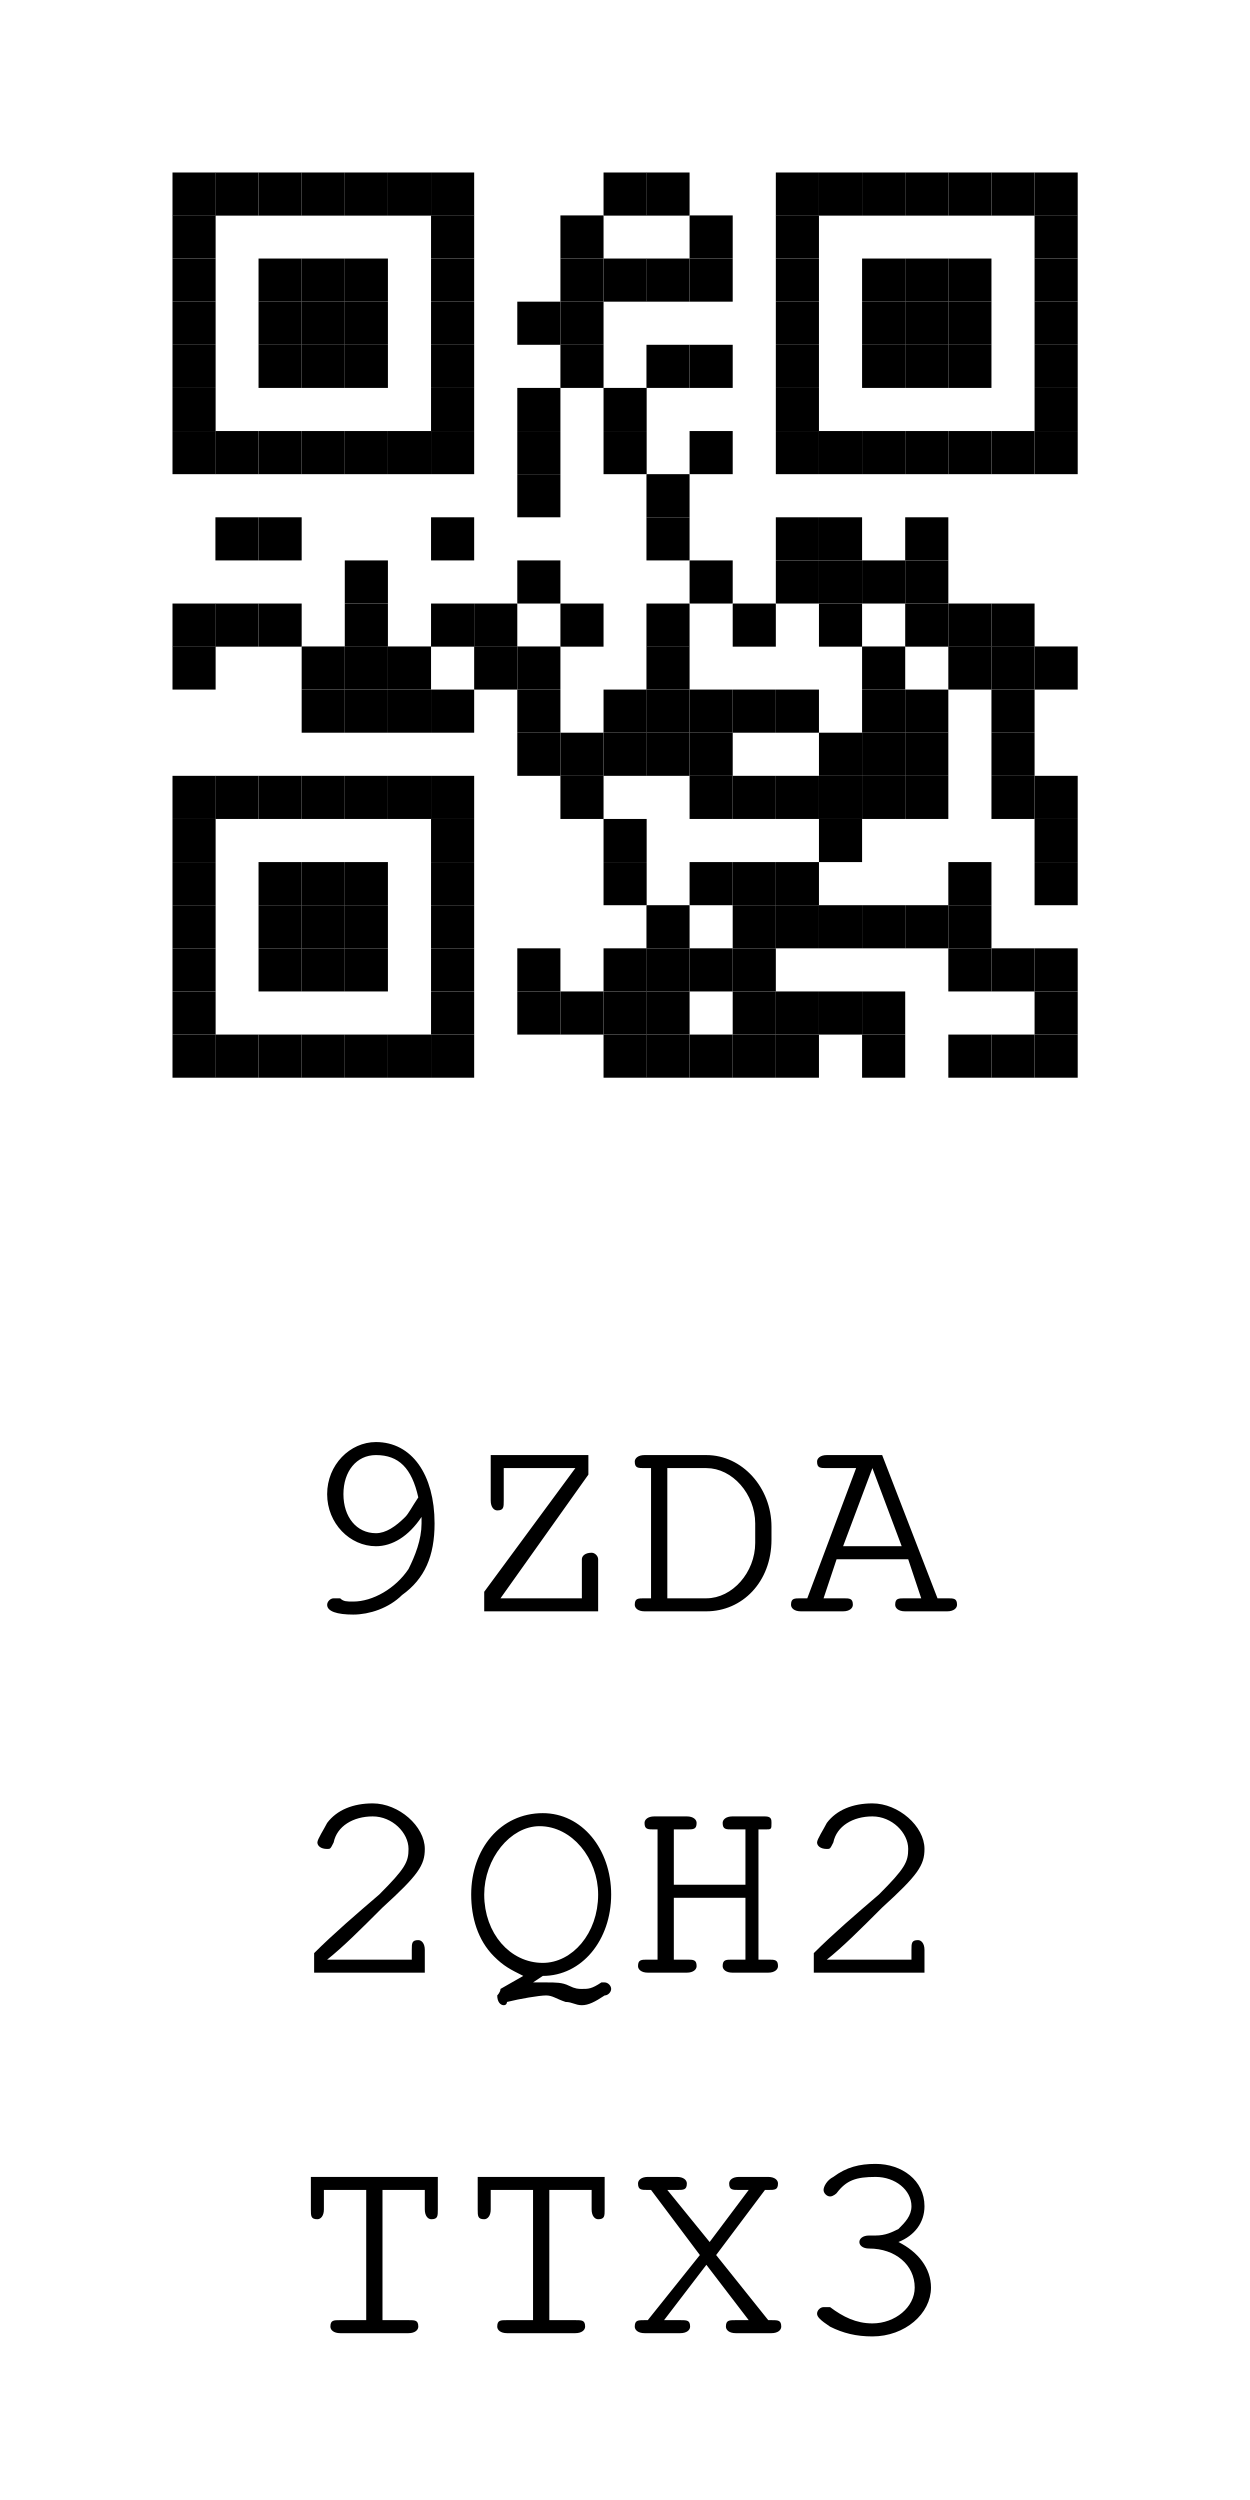
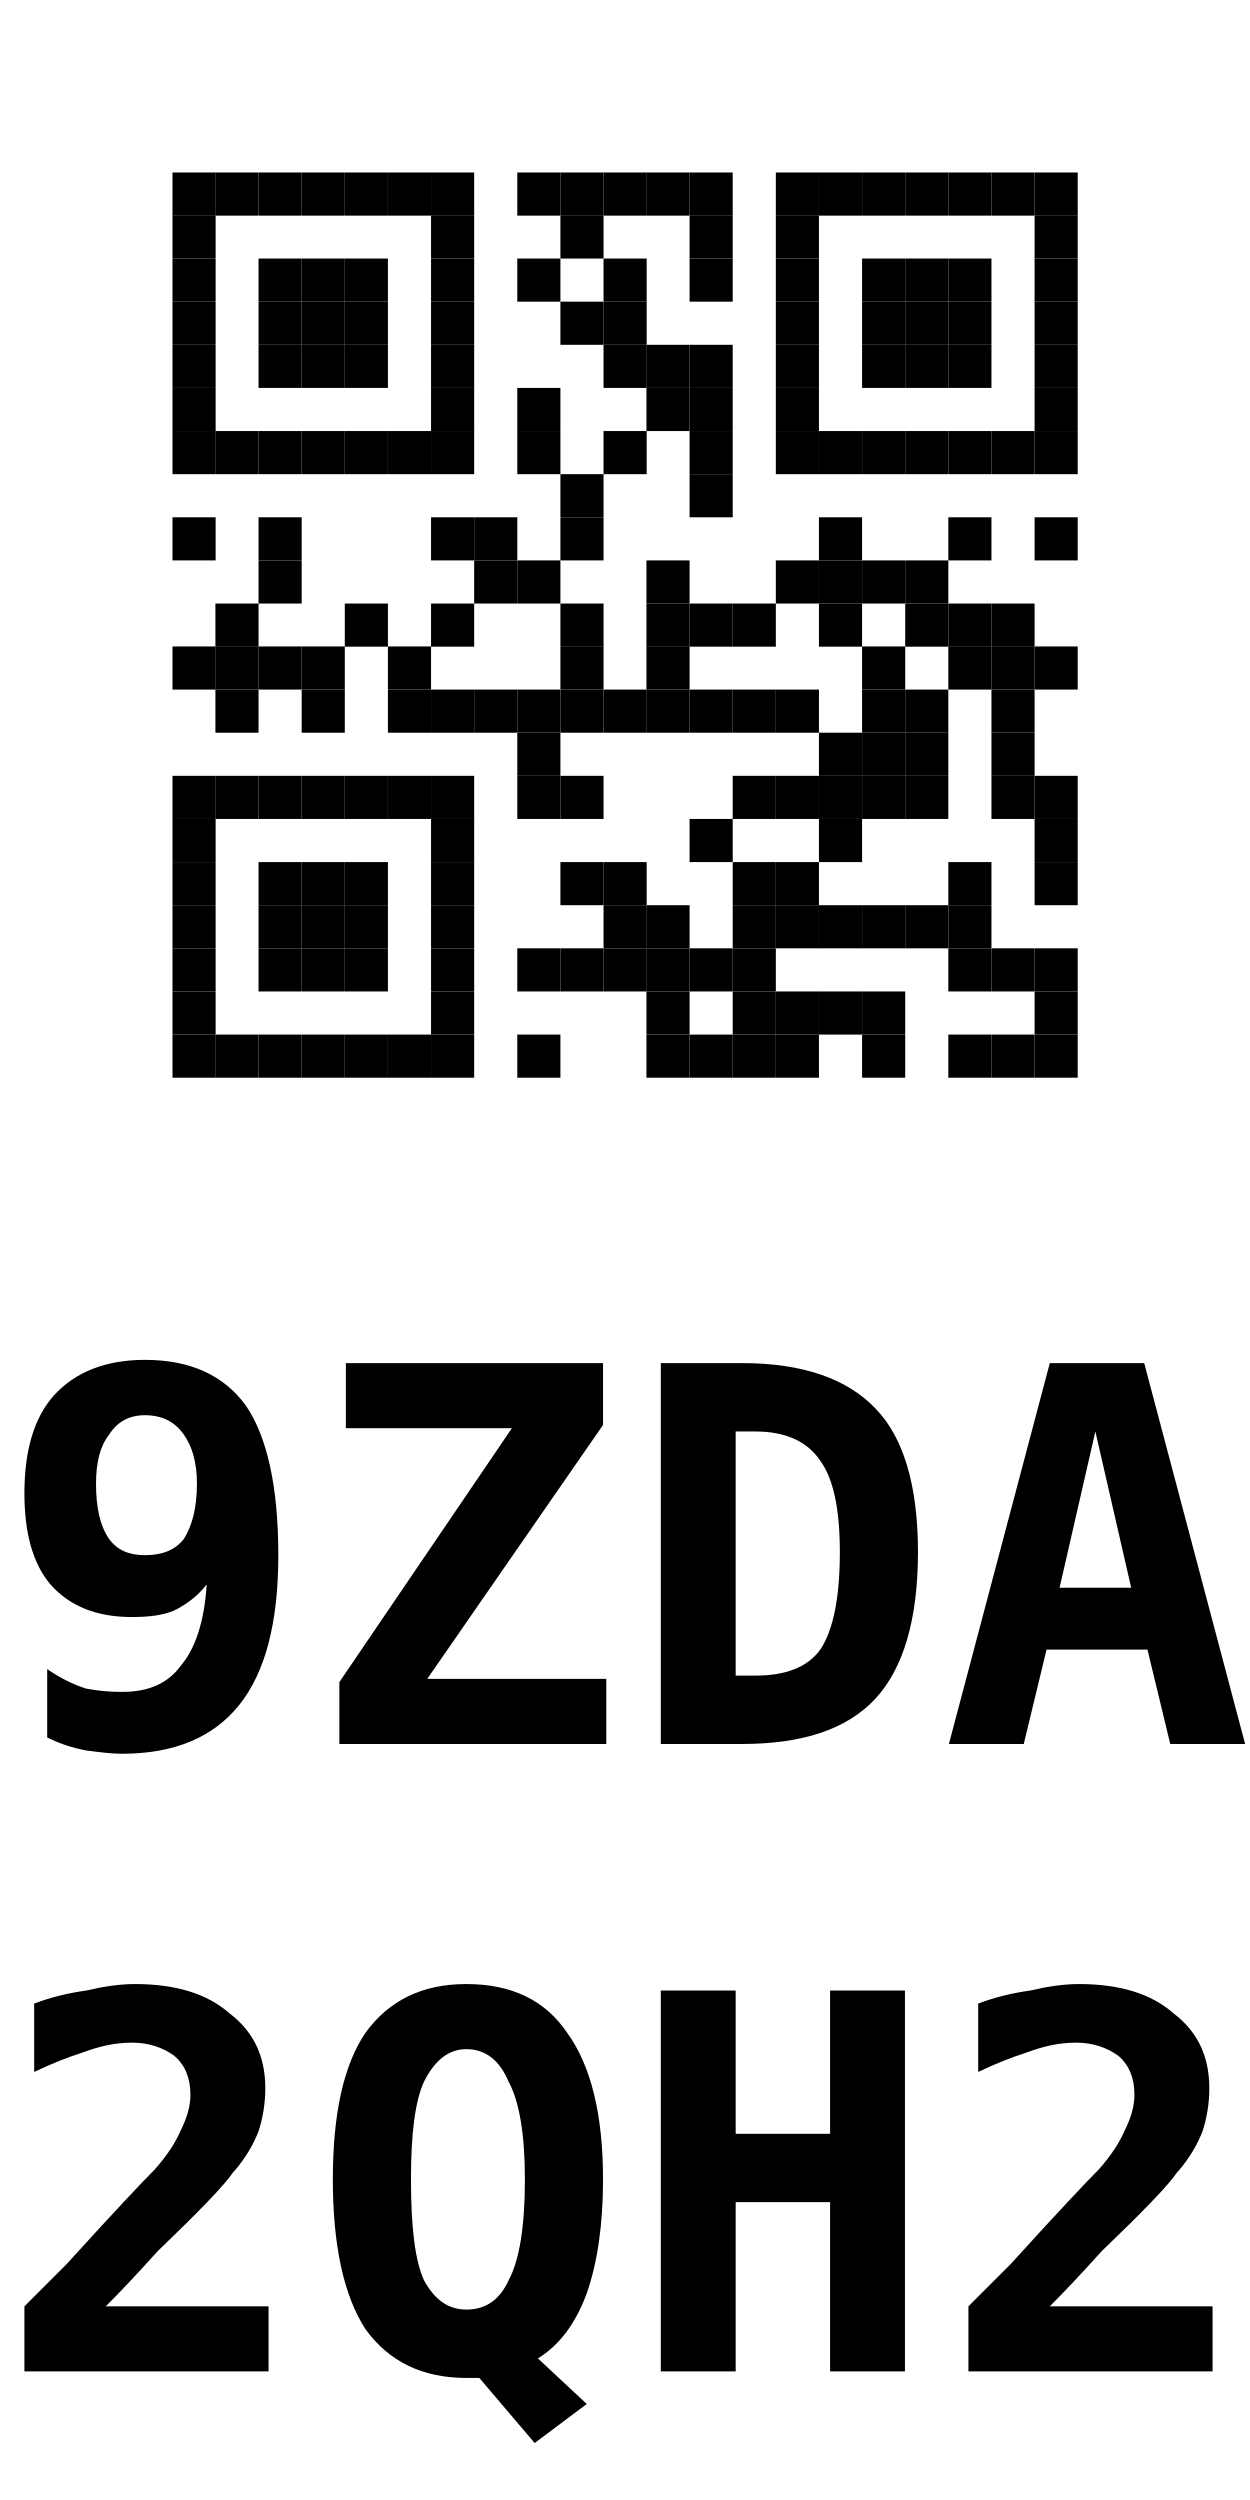
<svg xmlns="http://www.w3.org/2000/svg" width="6.000mm" height="12.000mm" viewBox="0 0 6.000 12.000">
  <rect x="0.828" y="0.828" width="0.207" height="0.207" fill="#000" />
  <rect x="1.034" y="0.828" width="0.207" height="0.207" fill="#000" />
  <rect x="1.241" y="0.828" width="0.207" height="0.207" fill="#000" />
  <rect x="1.448" y="0.828" width="0.207" height="0.207" fill="#000" />
  <rect x="1.655" y="0.828" width="0.207" height="0.207" fill="#000" />
  <rect x="1.862" y="0.828" width="0.207" height="0.207" fill="#000" />
  <rect x="2.069" y="0.828" width="0.207" height="0.207" fill="#000" />
+   <rect x="2.483" y="0.828" width="0.207" height="0.207" fill="#000" />
+   <rect x="2.690" y="0.828" width="0.207" height="0.207" fill="#000" />
  <rect x="2.897" y="0.828" width="0.207" height="0.207" fill="#000" />
  <rect x="3.103" y="0.828" width="0.207" height="0.207" fill="#000" />
+   <rect x="3.310" y="0.828" width="0.207" height="0.207" fill="#000" />
  <rect x="3.724" y="0.828" width="0.207" height="0.207" fill="#000" />
  <rect x="3.931" y="0.828" width="0.207" height="0.207" fill="#000" />
  <rect x="4.138" y="0.828" width="0.207" height="0.207" fill="#000" />
  <rect x="4.345" y="0.828" width="0.207" height="0.207" fill="#000" />
  <rect x="4.552" y="0.828" width="0.207" height="0.207" fill="#000" />
  <rect x="4.759" y="0.828" width="0.207" height="0.207" fill="#000" />
  <rect x="4.966" y="0.828" width="0.207" height="0.207" fill="#000" />
  <rect x="0.828" y="1.034" width="0.207" height="0.207" fill="#000" />
  <rect x="2.069" y="1.034" width="0.207" height="0.207" fill="#000" />
  <rect x="2.690" y="1.034" width="0.207" height="0.207" fill="#000" />
  <rect x="3.310" y="1.034" width="0.207" height="0.207" fill="#000" />
  <rect x="3.724" y="1.034" width="0.207" height="0.207" fill="#000" />
  <rect x="4.966" y="1.034" width="0.207" height="0.207" fill="#000" />
  <rect x="0.828" y="1.241" width="0.207" height="0.207" fill="#000" />
  <rect x="1.241" y="1.241" width="0.207" height="0.207" fill="#000" />
  <rect x="1.448" y="1.241" width="0.207" height="0.207" fill="#000" />
  <rect x="1.655" y="1.241" width="0.207" height="0.207" fill="#000" />
  <rect x="2.069" y="1.241" width="0.207" height="0.207" fill="#000" />
-   <rect x="2.690" y="1.241" width="0.207" height="0.207" fill="#000" />
+   <rect x="2.483" y="1.241" width="0.207" height="0.207" fill="#000" />
  <rect x="2.897" y="1.241" width="0.207" height="0.207" fill="#000" />
-   <rect x="3.103" y="1.241" width="0.207" height="0.207" fill="#000" />
  <rect x="3.310" y="1.241" width="0.207" height="0.207" fill="#000" />
  <rect x="3.724" y="1.241" width="0.207" height="0.207" fill="#000" />
  <rect x="4.138" y="1.241" width="0.207" height="0.207" fill="#000" />
  <rect x="4.345" y="1.241" width="0.207" height="0.207" fill="#000" />
  <rect x="4.552" y="1.241" width="0.207" height="0.207" fill="#000" />
  <rect x="4.966" y="1.241" width="0.207" height="0.207" fill="#000" />
  <rect x="0.828" y="1.448" width="0.207" height="0.207" fill="#000" />
  <rect x="1.241" y="1.448" width="0.207" height="0.207" fill="#000" />
  <rect x="1.448" y="1.448" width="0.207" height="0.207" fill="#000" />
  <rect x="1.655" y="1.448" width="0.207" height="0.207" fill="#000" />
  <rect x="2.069" y="1.448" width="0.207" height="0.207" fill="#000" />
-   <rect x="2.483" y="1.448" width="0.207" height="0.207" fill="#000" />
  <rect x="2.690" y="1.448" width="0.207" height="0.207" fill="#000" />
+   <rect x="2.897" y="1.448" width="0.207" height="0.207" fill="#000" />
  <rect x="3.724" y="1.448" width="0.207" height="0.207" fill="#000" />
  <rect x="4.138" y="1.448" width="0.207" height="0.207" fill="#000" />
  <rect x="4.345" y="1.448" width="0.207" height="0.207" fill="#000" />
  <rect x="4.552" y="1.448" width="0.207" height="0.207" fill="#000" />
  <rect x="4.966" y="1.448" width="0.207" height="0.207" fill="#000" />
  <rect x="0.828" y="1.655" width="0.207" height="0.207" fill="#000" />
  <rect x="1.241" y="1.655" width="0.207" height="0.207" fill="#000" />
  <rect x="1.448" y="1.655" width="0.207" height="0.207" fill="#000" />
  <rect x="1.655" y="1.655" width="0.207" height="0.207" fill="#000" />
  <rect x="2.069" y="1.655" width="0.207" height="0.207" fill="#000" />
-   <rect x="2.690" y="1.655" width="0.207" height="0.207" fill="#000" />
+   <rect x="2.897" y="1.655" width="0.207" height="0.207" fill="#000" />
  <rect x="3.103" y="1.655" width="0.207" height="0.207" fill="#000" />
  <rect x="3.310" y="1.655" width="0.207" height="0.207" fill="#000" />
  <rect x="3.724" y="1.655" width="0.207" height="0.207" fill="#000" />
  <rect x="4.138" y="1.655" width="0.207" height="0.207" fill="#000" />
  <rect x="4.345" y="1.655" width="0.207" height="0.207" fill="#000" />
  <rect x="4.552" y="1.655" width="0.207" height="0.207" fill="#000" />
  <rect x="4.966" y="1.655" width="0.207" height="0.207" fill="#000" />
  <rect x="0.828" y="1.862" width="0.207" height="0.207" fill="#000" />
  <rect x="2.069" y="1.862" width="0.207" height="0.207" fill="#000" />
  <rect x="2.483" y="1.862" width="0.207" height="0.207" fill="#000" />
-   <rect x="2.897" y="1.862" width="0.207" height="0.207" fill="#000" />
+   <rect x="3.103" y="1.862" width="0.207" height="0.207" fill="#000" />
+   <rect x="3.310" y="1.862" width="0.207" height="0.207" fill="#000" />
  <rect x="3.724" y="1.862" width="0.207" height="0.207" fill="#000" />
  <rect x="4.966" y="1.862" width="0.207" height="0.207" fill="#000" />
  <rect x="0.828" y="2.069" width="0.207" height="0.207" fill="#000" />
  <rect x="1.034" y="2.069" width="0.207" height="0.207" fill="#000" />
  <rect x="1.241" y="2.069" width="0.207" height="0.207" fill="#000" />
  <rect x="1.448" y="2.069" width="0.207" height="0.207" fill="#000" />
  <rect x="1.655" y="2.069" width="0.207" height="0.207" fill="#000" />
  <rect x="1.862" y="2.069" width="0.207" height="0.207" fill="#000" />
  <rect x="2.069" y="2.069" width="0.207" height="0.207" fill="#000" />
  <rect x="2.483" y="2.069" width="0.207" height="0.207" fill="#000" />
  <rect x="2.897" y="2.069" width="0.207" height="0.207" fill="#000" />
  <rect x="3.310" y="2.069" width="0.207" height="0.207" fill="#000" />
  <rect x="3.724" y="2.069" width="0.207" height="0.207" fill="#000" />
  <rect x="3.931" y="2.069" width="0.207" height="0.207" fill="#000" />
  <rect x="4.138" y="2.069" width="0.207" height="0.207" fill="#000" />
  <rect x="4.345" y="2.069" width="0.207" height="0.207" fill="#000" />
  <rect x="4.552" y="2.069" width="0.207" height="0.207" fill="#000" />
  <rect x="4.759" y="2.069" width="0.207" height="0.207" fill="#000" />
  <rect x="4.966" y="2.069" width="0.207" height="0.207" fill="#000" />
-   <rect x="2.483" y="2.276" width="0.207" height="0.207" fill="#000" />
-   <rect x="3.103" y="2.276" width="0.207" height="0.207" fill="#000" />
-   <rect x="1.034" y="2.483" width="0.207" height="0.207" fill="#000" />
+   <rect x="2.690" y="2.276" width="0.207" height="0.207" fill="#000" />
+   <rect x="3.310" y="2.276" width="0.207" height="0.207" fill="#000" />
+   <rect x="0.828" y="2.483" width="0.207" height="0.207" fill="#000" />
  <rect x="1.241" y="2.483" width="0.207" height="0.207" fill="#000" />
  <rect x="2.069" y="2.483" width="0.207" height="0.207" fill="#000" />
-   <rect x="3.103" y="2.483" width="0.207" height="0.207" fill="#000" />
-   <rect x="3.724" y="2.483" width="0.207" height="0.207" fill="#000" />
+   <rect x="2.276" y="2.483" width="0.207" height="0.207" fill="#000" />
+   <rect x="2.690" y="2.483" width="0.207" height="0.207" fill="#000" />
  <rect x="3.931" y="2.483" width="0.207" height="0.207" fill="#000" />
-   <rect x="4.345" y="2.483" width="0.207" height="0.207" fill="#000" />
-   <rect x="1.655" y="2.690" width="0.207" height="0.207" fill="#000" />
+   <rect x="4.552" y="2.483" width="0.207" height="0.207" fill="#000" />
+   <rect x="4.966" y="2.483" width="0.207" height="0.207" fill="#000" />
+   <rect x="1.241" y="2.690" width="0.207" height="0.207" fill="#000" />
+   <rect x="2.276" y="2.690" width="0.207" height="0.207" fill="#000" />
  <rect x="2.483" y="2.690" width="0.207" height="0.207" fill="#000" />
-   <rect x="3.310" y="2.690" width="0.207" height="0.207" fill="#000" />
+   <rect x="3.103" y="2.690" width="0.207" height="0.207" fill="#000" />
  <rect x="3.724" y="2.690" width="0.207" height="0.207" fill="#000" />
  <rect x="3.931" y="2.690" width="0.207" height="0.207" fill="#000" />
  <rect x="4.138" y="2.690" width="0.207" height="0.207" fill="#000" />
  <rect x="4.345" y="2.690" width="0.207" height="0.207" fill="#000" />
-   <rect x="0.828" y="2.897" width="0.207" height="0.207" fill="#000" />
  <rect x="1.034" y="2.897" width="0.207" height="0.207" fill="#000" />
-   <rect x="1.241" y="2.897" width="0.207" height="0.207" fill="#000" />
  <rect x="1.655" y="2.897" width="0.207" height="0.207" fill="#000" />
  <rect x="2.069" y="2.897" width="0.207" height="0.207" fill="#000" />
-   <rect x="2.276" y="2.897" width="0.207" height="0.207" fill="#000" />
  <rect x="2.690" y="2.897" width="0.207" height="0.207" fill="#000" />
  <rect x="3.103" y="2.897" width="0.207" height="0.207" fill="#000" />
+   <rect x="3.310" y="2.897" width="0.207" height="0.207" fill="#000" />
  <rect x="3.517" y="2.897" width="0.207" height="0.207" fill="#000" />
  <rect x="3.931" y="2.897" width="0.207" height="0.207" fill="#000" />
  <rect x="4.345" y="2.897" width="0.207" height="0.207" fill="#000" />
  <rect x="4.552" y="2.897" width="0.207" height="0.207" fill="#000" />
  <rect x="4.759" y="2.897" width="0.207" height="0.207" fill="#000" />
  <rect x="0.828" y="3.103" width="0.207" height="0.207" fill="#000" />
+   <rect x="1.034" y="3.103" width="0.207" height="0.207" fill="#000" />
+   <rect x="1.241" y="3.103" width="0.207" height="0.207" fill="#000" />
  <rect x="1.448" y="3.103" width="0.207" height="0.207" fill="#000" />
-   <rect x="1.655" y="3.103" width="0.207" height="0.207" fill="#000" />
  <rect x="1.862" y="3.103" width="0.207" height="0.207" fill="#000" />
-   <rect x="2.276" y="3.103" width="0.207" height="0.207" fill="#000" />
-   <rect x="2.483" y="3.103" width="0.207" height="0.207" fill="#000" />
+   <rect x="2.690" y="3.103" width="0.207" height="0.207" fill="#000" />
  <rect x="3.103" y="3.103" width="0.207" height="0.207" fill="#000" />
  <rect x="4.138" y="3.103" width="0.207" height="0.207" fill="#000" />
  <rect x="4.552" y="3.103" width="0.207" height="0.207" fill="#000" />
  <rect x="4.759" y="3.103" width="0.207" height="0.207" fill="#000" />
  <rect x="4.966" y="3.103" width="0.207" height="0.207" fill="#000" />
+   <rect x="1.034" y="3.310" width="0.207" height="0.207" fill="#000" />
  <rect x="1.448" y="3.310" width="0.207" height="0.207" fill="#000" />
-   <rect x="1.655" y="3.310" width="0.207" height="0.207" fill="#000" />
  <rect x="1.862" y="3.310" width="0.207" height="0.207" fill="#000" />
  <rect x="2.069" y="3.310" width="0.207" height="0.207" fill="#000" />
+   <rect x="2.276" y="3.310" width="0.207" height="0.207" fill="#000" />
  <rect x="2.483" y="3.310" width="0.207" height="0.207" fill="#000" />
+   <rect x="2.690" y="3.310" width="0.207" height="0.207" fill="#000" />
  <rect x="2.897" y="3.310" width="0.207" height="0.207" fill="#000" />
  <rect x="3.103" y="3.310" width="0.207" height="0.207" fill="#000" />
  <rect x="3.310" y="3.310" width="0.207" height="0.207" fill="#000" />
  <rect x="3.517" y="3.310" width="0.207" height="0.207" fill="#000" />
  <rect x="3.724" y="3.310" width="0.207" height="0.207" fill="#000" />
  <rect x="4.138" y="3.310" width="0.207" height="0.207" fill="#000" />
  <rect x="4.345" y="3.310" width="0.207" height="0.207" fill="#000" />
  <rect x="4.759" y="3.310" width="0.207" height="0.207" fill="#000" />
  <rect x="2.483" y="3.517" width="0.207" height="0.207" fill="#000" />
-   <rect x="2.690" y="3.517" width="0.207" height="0.207" fill="#000" />
-   <rect x="2.897" y="3.517" width="0.207" height="0.207" fill="#000" />
-   <rect x="3.103" y="3.517" width="0.207" height="0.207" fill="#000" />
-   <rect x="3.310" y="3.517" width="0.207" height="0.207" fill="#000" />
  <rect x="3.931" y="3.517" width="0.207" height="0.207" fill="#000" />
  <rect x="4.138" y="3.517" width="0.207" height="0.207" fill="#000" />
  <rect x="4.345" y="3.517" width="0.207" height="0.207" fill="#000" />
  <rect x="4.759" y="3.517" width="0.207" height="0.207" fill="#000" />
  <rect x="0.828" y="3.724" width="0.207" height="0.207" fill="#000" />
  <rect x="1.034" y="3.724" width="0.207" height="0.207" fill="#000" />
  <rect x="1.241" y="3.724" width="0.207" height="0.207" fill="#000" />
  <rect x="1.448" y="3.724" width="0.207" height="0.207" fill="#000" />
  <rect x="1.655" y="3.724" width="0.207" height="0.207" fill="#000" />
  <rect x="1.862" y="3.724" width="0.207" height="0.207" fill="#000" />
  <rect x="2.069" y="3.724" width="0.207" height="0.207" fill="#000" />
+   <rect x="2.483" y="3.724" width="0.207" height="0.207" fill="#000" />
  <rect x="2.690" y="3.724" width="0.207" height="0.207" fill="#000" />
-   <rect x="3.310" y="3.724" width="0.207" height="0.207" fill="#000" />
  <rect x="3.517" y="3.724" width="0.207" height="0.207" fill="#000" />
  <rect x="3.724" y="3.724" width="0.207" height="0.207" fill="#000" />
  <rect x="3.931" y="3.724" width="0.207" height="0.207" fill="#000" />
  <rect x="4.138" y="3.724" width="0.207" height="0.207" fill="#000" />
  <rect x="4.345" y="3.724" width="0.207" height="0.207" fill="#000" />
  <rect x="4.759" y="3.724" width="0.207" height="0.207" fill="#000" />
  <rect x="4.966" y="3.724" width="0.207" height="0.207" fill="#000" />
  <rect x="0.828" y="3.931" width="0.207" height="0.207" fill="#000" />
  <rect x="2.069" y="3.931" width="0.207" height="0.207" fill="#000" />
-   <rect x="2.897" y="3.931" width="0.207" height="0.207" fill="#000" />
+   <rect x="3.310" y="3.931" width="0.207" height="0.207" fill="#000" />
  <rect x="3.931" y="3.931" width="0.207" height="0.207" fill="#000" />
  <rect x="4.966" y="3.931" width="0.207" height="0.207" fill="#000" />
  <rect x="0.828" y="4.138" width="0.207" height="0.207" fill="#000" />
  <rect x="1.241" y="4.138" width="0.207" height="0.207" fill="#000" />
  <rect x="1.448" y="4.138" width="0.207" height="0.207" fill="#000" />
  <rect x="1.655" y="4.138" width="0.207" height="0.207" fill="#000" />
  <rect x="2.069" y="4.138" width="0.207" height="0.207" fill="#000" />
+   <rect x="2.690" y="4.138" width="0.207" height="0.207" fill="#000" />
  <rect x="2.897" y="4.138" width="0.207" height="0.207" fill="#000" />
-   <rect x="3.310" y="4.138" width="0.207" height="0.207" fill="#000" />
  <rect x="3.517" y="4.138" width="0.207" height="0.207" fill="#000" />
  <rect x="3.724" y="4.138" width="0.207" height="0.207" fill="#000" />
  <rect x="4.552" y="4.138" width="0.207" height="0.207" fill="#000" />
  <rect x="4.966" y="4.138" width="0.207" height="0.207" fill="#000" />
  <rect x="0.828" y="4.345" width="0.207" height="0.207" fill="#000" />
  <rect x="1.241" y="4.345" width="0.207" height="0.207" fill="#000" />
  <rect x="1.448" y="4.345" width="0.207" height="0.207" fill="#000" />
  <rect x="1.655" y="4.345" width="0.207" height="0.207" fill="#000" />
  <rect x="2.069" y="4.345" width="0.207" height="0.207" fill="#000" />
+   <rect x="2.897" y="4.345" width="0.207" height="0.207" fill="#000" />
  <rect x="3.103" y="4.345" width="0.207" height="0.207" fill="#000" />
  <rect x="3.517" y="4.345" width="0.207" height="0.207" fill="#000" />
  <rect x="3.724" y="4.345" width="0.207" height="0.207" fill="#000" />
  <rect x="3.931" y="4.345" width="0.207" height="0.207" fill="#000" />
  <rect x="4.138" y="4.345" width="0.207" height="0.207" fill="#000" />
  <rect x="4.345" y="4.345" width="0.207" height="0.207" fill="#000" />
  <rect x="4.552" y="4.345" width="0.207" height="0.207" fill="#000" />
  <rect x="0.828" y="4.552" width="0.207" height="0.207" fill="#000" />
  <rect x="1.241" y="4.552" width="0.207" height="0.207" fill="#000" />
  <rect x="1.448" y="4.552" width="0.207" height="0.207" fill="#000" />
  <rect x="1.655" y="4.552" width="0.207" height="0.207" fill="#000" />
  <rect x="2.069" y="4.552" width="0.207" height="0.207" fill="#000" />
  <rect x="2.483" y="4.552" width="0.207" height="0.207" fill="#000" />
+   <rect x="2.690" y="4.552" width="0.207" height="0.207" fill="#000" />
  <rect x="2.897" y="4.552" width="0.207" height="0.207" fill="#000" />
  <rect x="3.103" y="4.552" width="0.207" height="0.207" fill="#000" />
  <rect x="3.310" y="4.552" width="0.207" height="0.207" fill="#000" />
  <rect x="3.517" y="4.552" width="0.207" height="0.207" fill="#000" />
  <rect x="4.552" y="4.552" width="0.207" height="0.207" fill="#000" />
  <rect x="4.759" y="4.552" width="0.207" height="0.207" fill="#000" />
  <rect x="4.966" y="4.552" width="0.207" height="0.207" fill="#000" />
  <rect x="0.828" y="4.759" width="0.207" height="0.207" fill="#000" />
  <rect x="2.069" y="4.759" width="0.207" height="0.207" fill="#000" />
-   <rect x="2.483" y="4.759" width="0.207" height="0.207" fill="#000" />
-   <rect x="2.690" y="4.759" width="0.207" height="0.207" fill="#000" />
-   <rect x="2.897" y="4.759" width="0.207" height="0.207" fill="#000" />
  <rect x="3.103" y="4.759" width="0.207" height="0.207" fill="#000" />
  <rect x="3.517" y="4.759" width="0.207" height="0.207" fill="#000" />
  <rect x="3.724" y="4.759" width="0.207" height="0.207" fill="#000" />
  <rect x="3.931" y="4.759" width="0.207" height="0.207" fill="#000" />
  <rect x="4.138" y="4.759" width="0.207" height="0.207" fill="#000" />
  <rect x="4.966" y="4.759" width="0.207" height="0.207" fill="#000" />
  <rect x="0.828" y="4.966" width="0.207" height="0.207" fill="#000" />
  <rect x="1.034" y="4.966" width="0.207" height="0.207" fill="#000" />
  <rect x="1.241" y="4.966" width="0.207" height="0.207" fill="#000" />
  <rect x="1.448" y="4.966" width="0.207" height="0.207" fill="#000" />
  <rect x="1.655" y="4.966" width="0.207" height="0.207" fill="#000" />
  <rect x="1.862" y="4.966" width="0.207" height="0.207" fill="#000" />
  <rect x="2.069" y="4.966" width="0.207" height="0.207" fill="#000" />
-   <rect x="2.897" y="4.966" width="0.207" height="0.207" fill="#000" />
+   <rect x="2.483" y="4.966" width="0.207" height="0.207" fill="#000" />
  <rect x="3.103" y="4.966" width="0.207" height="0.207" fill="#000" />
  <rect x="3.310" y="4.966" width="0.207" height="0.207" fill="#000" />
  <rect x="3.517" y="4.966" width="0.207" height="0.207" fill="#000" />
  <rect x="3.724" y="4.966" width="0.207" height="0.207" fill="#000" />
  <rect x="4.138" y="4.966" width="0.207" height="0.207" fill="#000" />
  <rect x="4.552" y="4.966" width="0.207" height="0.207" fill="#000" />
  <rect x="4.759" y="4.966" width="0.207" height="0.207" fill="#000" />
  <rect x="4.966" y="4.966" width="0.207" height="0.207" fill="#000" />
-   <text x="3.000" y="7.733" font-family="Courier, monospace" font-size="1.333" text-anchor="middle" fill="#000">9ZDA</text>
-   <text x="3.000" y="9.467" font-family="Courier, monospace" font-size="1.333" text-anchor="middle" fill="#000">2QH2</text>
-   <text x="3.000" y="11.200" font-family="Courier, monospace" font-size="1.333" text-anchor="middle" fill="#000">TTX3</text>
+   <text x="3.000" y="8.373" font-family="Consolas, monospace" font-weight="bold" font-size="2.509" text-anchor="middle" fill="#000">9ZDA</text>
+   <text x="3.000" y="11.384" font-family="Consolas, monospace" font-weight="bold" font-size="2.509" text-anchor="middle" fill="#000">2QH2</text>
</svg>
